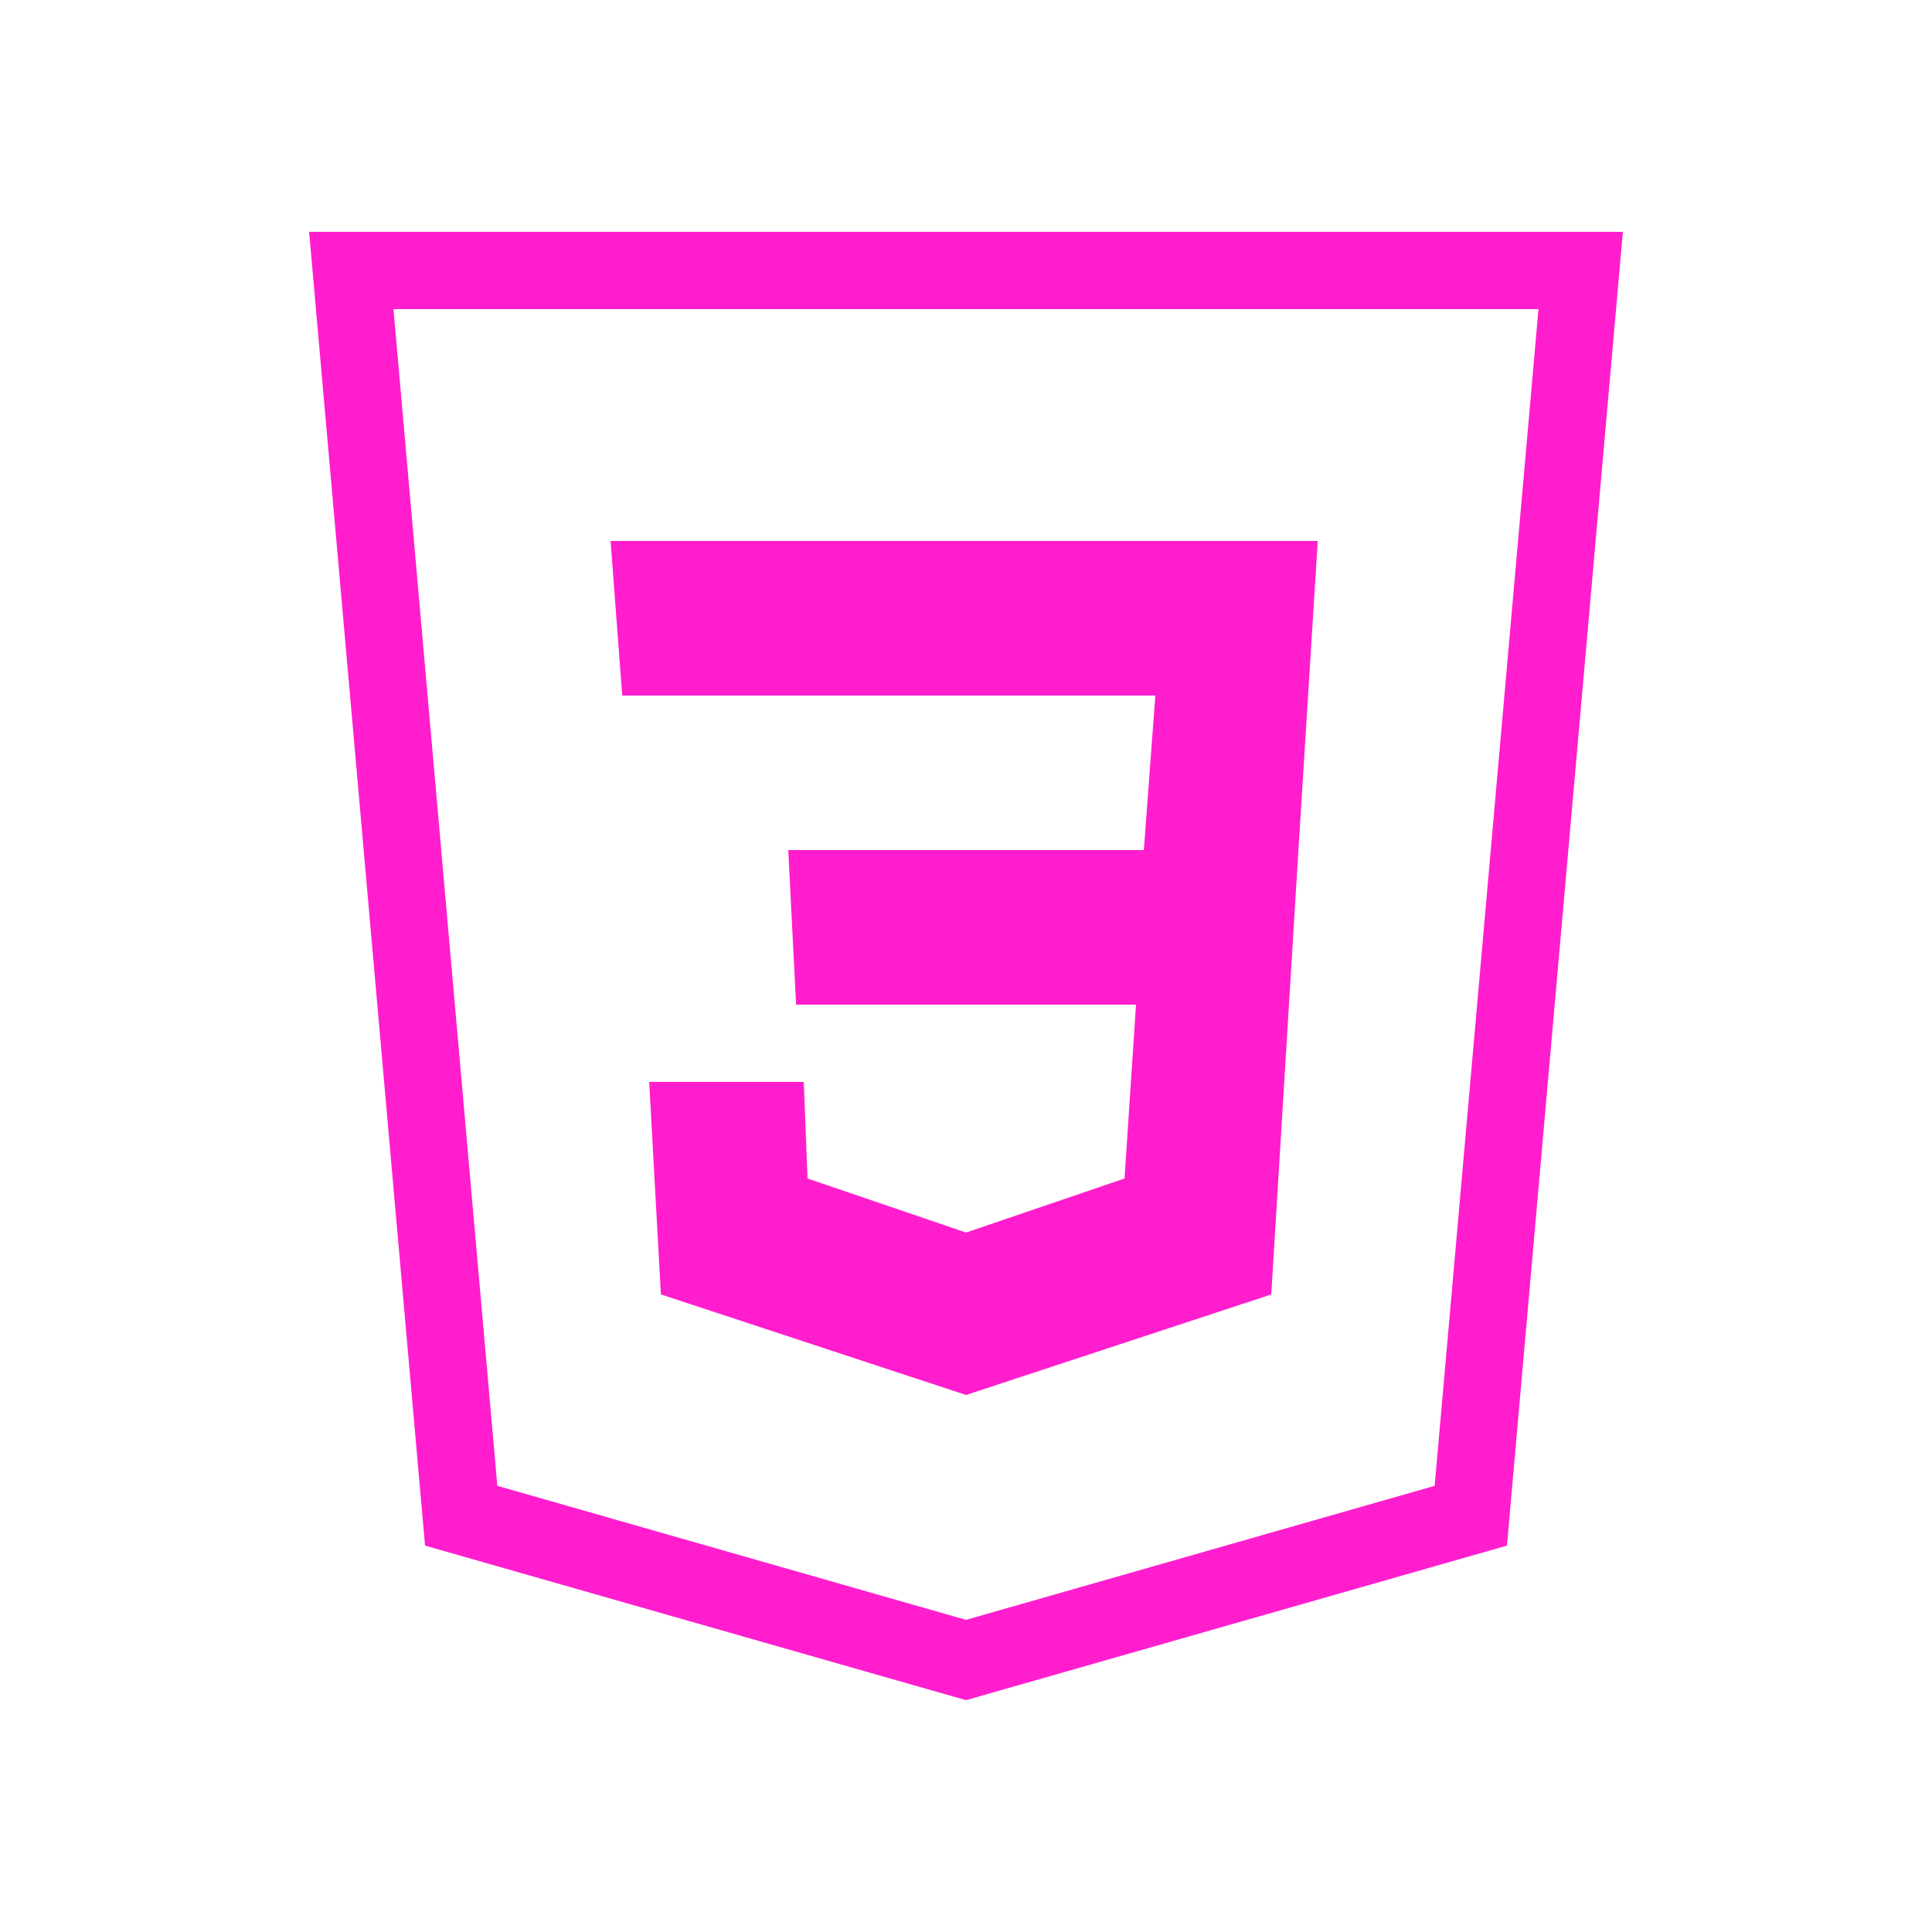
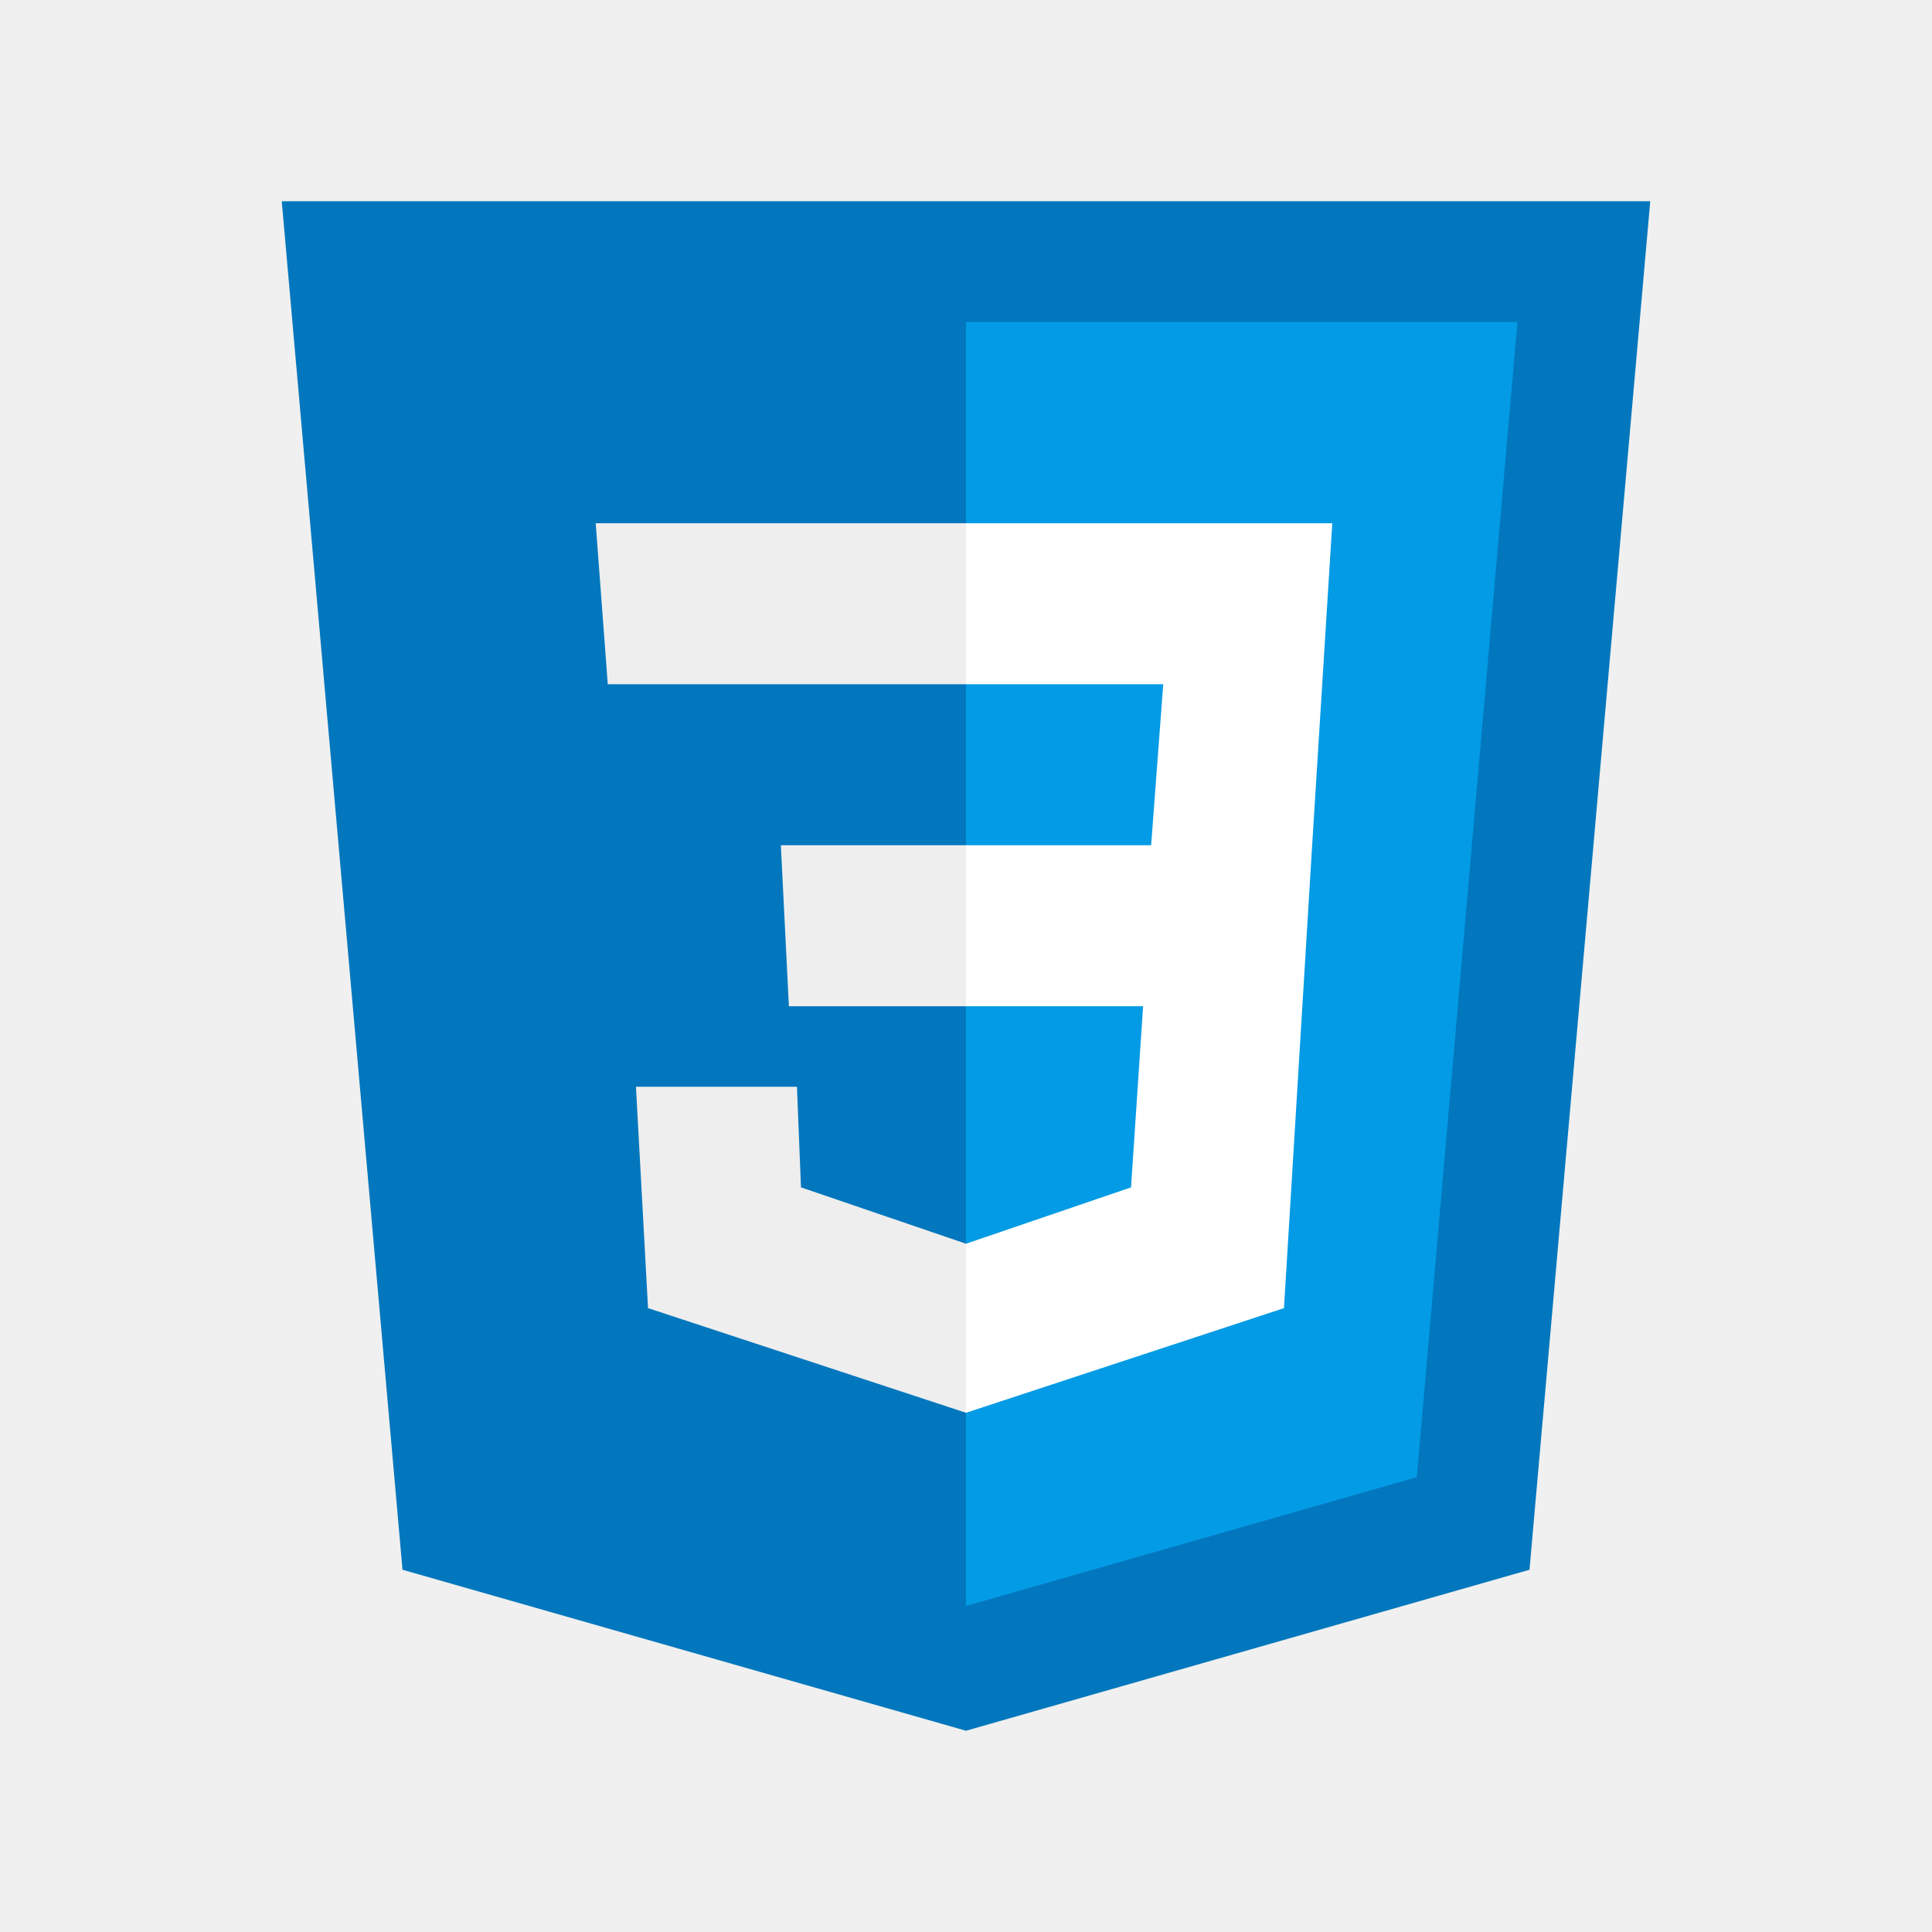
- <svg xmlns="http://www.w3.org/2000/svg" viewBox="0,0,256,256" width="50px" height="50px" fill-rule="nonzero">
-   <g fill="#ffffff" fill-rule="nonzero" stroke="none" stroke-width="1" stroke-linecap="butt" stroke-linejoin="miter" stroke-miterlimit="10" stroke-dasharray="" stroke-dashoffset="0" font-family="none" font-weight="none" font-size="none" text-anchor="none" style="mix-blend-mode: normal">
-     <path d="M0,256v-256h256v256z" id="bgRectangle" />
-   </g>
-   <g fill="#ffffff" fill-rule="nonzero" stroke="#ffffff" stroke-width="6" stroke-linecap="butt" stroke-linejoin="round" stroke-miterlimit="10" stroke-dasharray="" stroke-dashoffset="0" font-family="none" font-weight="none" font-size="none" text-anchor="none" style="mix-blend-mode: normal">
-     <path transform="scale(5.12,5.12)" d="M39,40l-14,4l-14,-4l-3,-34h34c-1,11.332 -2,22.668 -3,34z" id="strokeMainSVG" />
-   </g>
-   <g fill="#ff1dce" fill-rule="evenodd" stroke="none" stroke-width="1" stroke-linecap="butt" stroke-linejoin="miter" stroke-miterlimit="10" stroke-dasharray="" stroke-dashoffset="0" font-family="none" font-weight="none" font-size="none" text-anchor="none" style="mix-blend-mode: normal">
-     <g transform="scale(5.12,5.12)">
-       <path d="M39,40l-14,4l-14,-4l-3,-34h34c-1,11.332 -2,22.668 -3,34zM39.816,8h-29.633l2.688,30.453l12.129,3.469l12.129,-3.469zM16.801,28h4l0.098,2.5l4.102,1.398l4.102,-1.398l0.297,-4.5h-8.797l-0.203,-4h9.203l0.297,-4h-13.797l-0.301,-4h18.301l-0.5,8l-0.703,11.5l-7.898,2.602l-7.898,-2.602z" />
-     </g>
-   </g>
+ <svg xmlns="http://www.w3.org/2000/svg" viewBox="0 0 48 48" width="48px" height="48px">
+   <path fill="#0277BD" d="M41,5H7l3,34l14,4l14-4L41,5L41,5z" />
+   <path fill="#039BE5" d="M24 8L24 39.9 35.2 36.7 37.7 8z" />
+   <path fill="#FFF" d="M33.1 13L24 13 24 17 28.9 17 28.6 21 24 21 24 25 28.4 25 28.1 29.5 24 30.9 24 35.1 31.9 32.5 32.6 21 32.6 21z" />
+   <path fill="#EEE" d="M24,13v4h-8.9l-0.3-4H24z M19.4,21l0.2,4H24v-4H19.4z M19.8,27h-4l0.3,5.5l7.9,2.6v-4.2l-4.1-1.4L19.8,27z" />
</svg>
